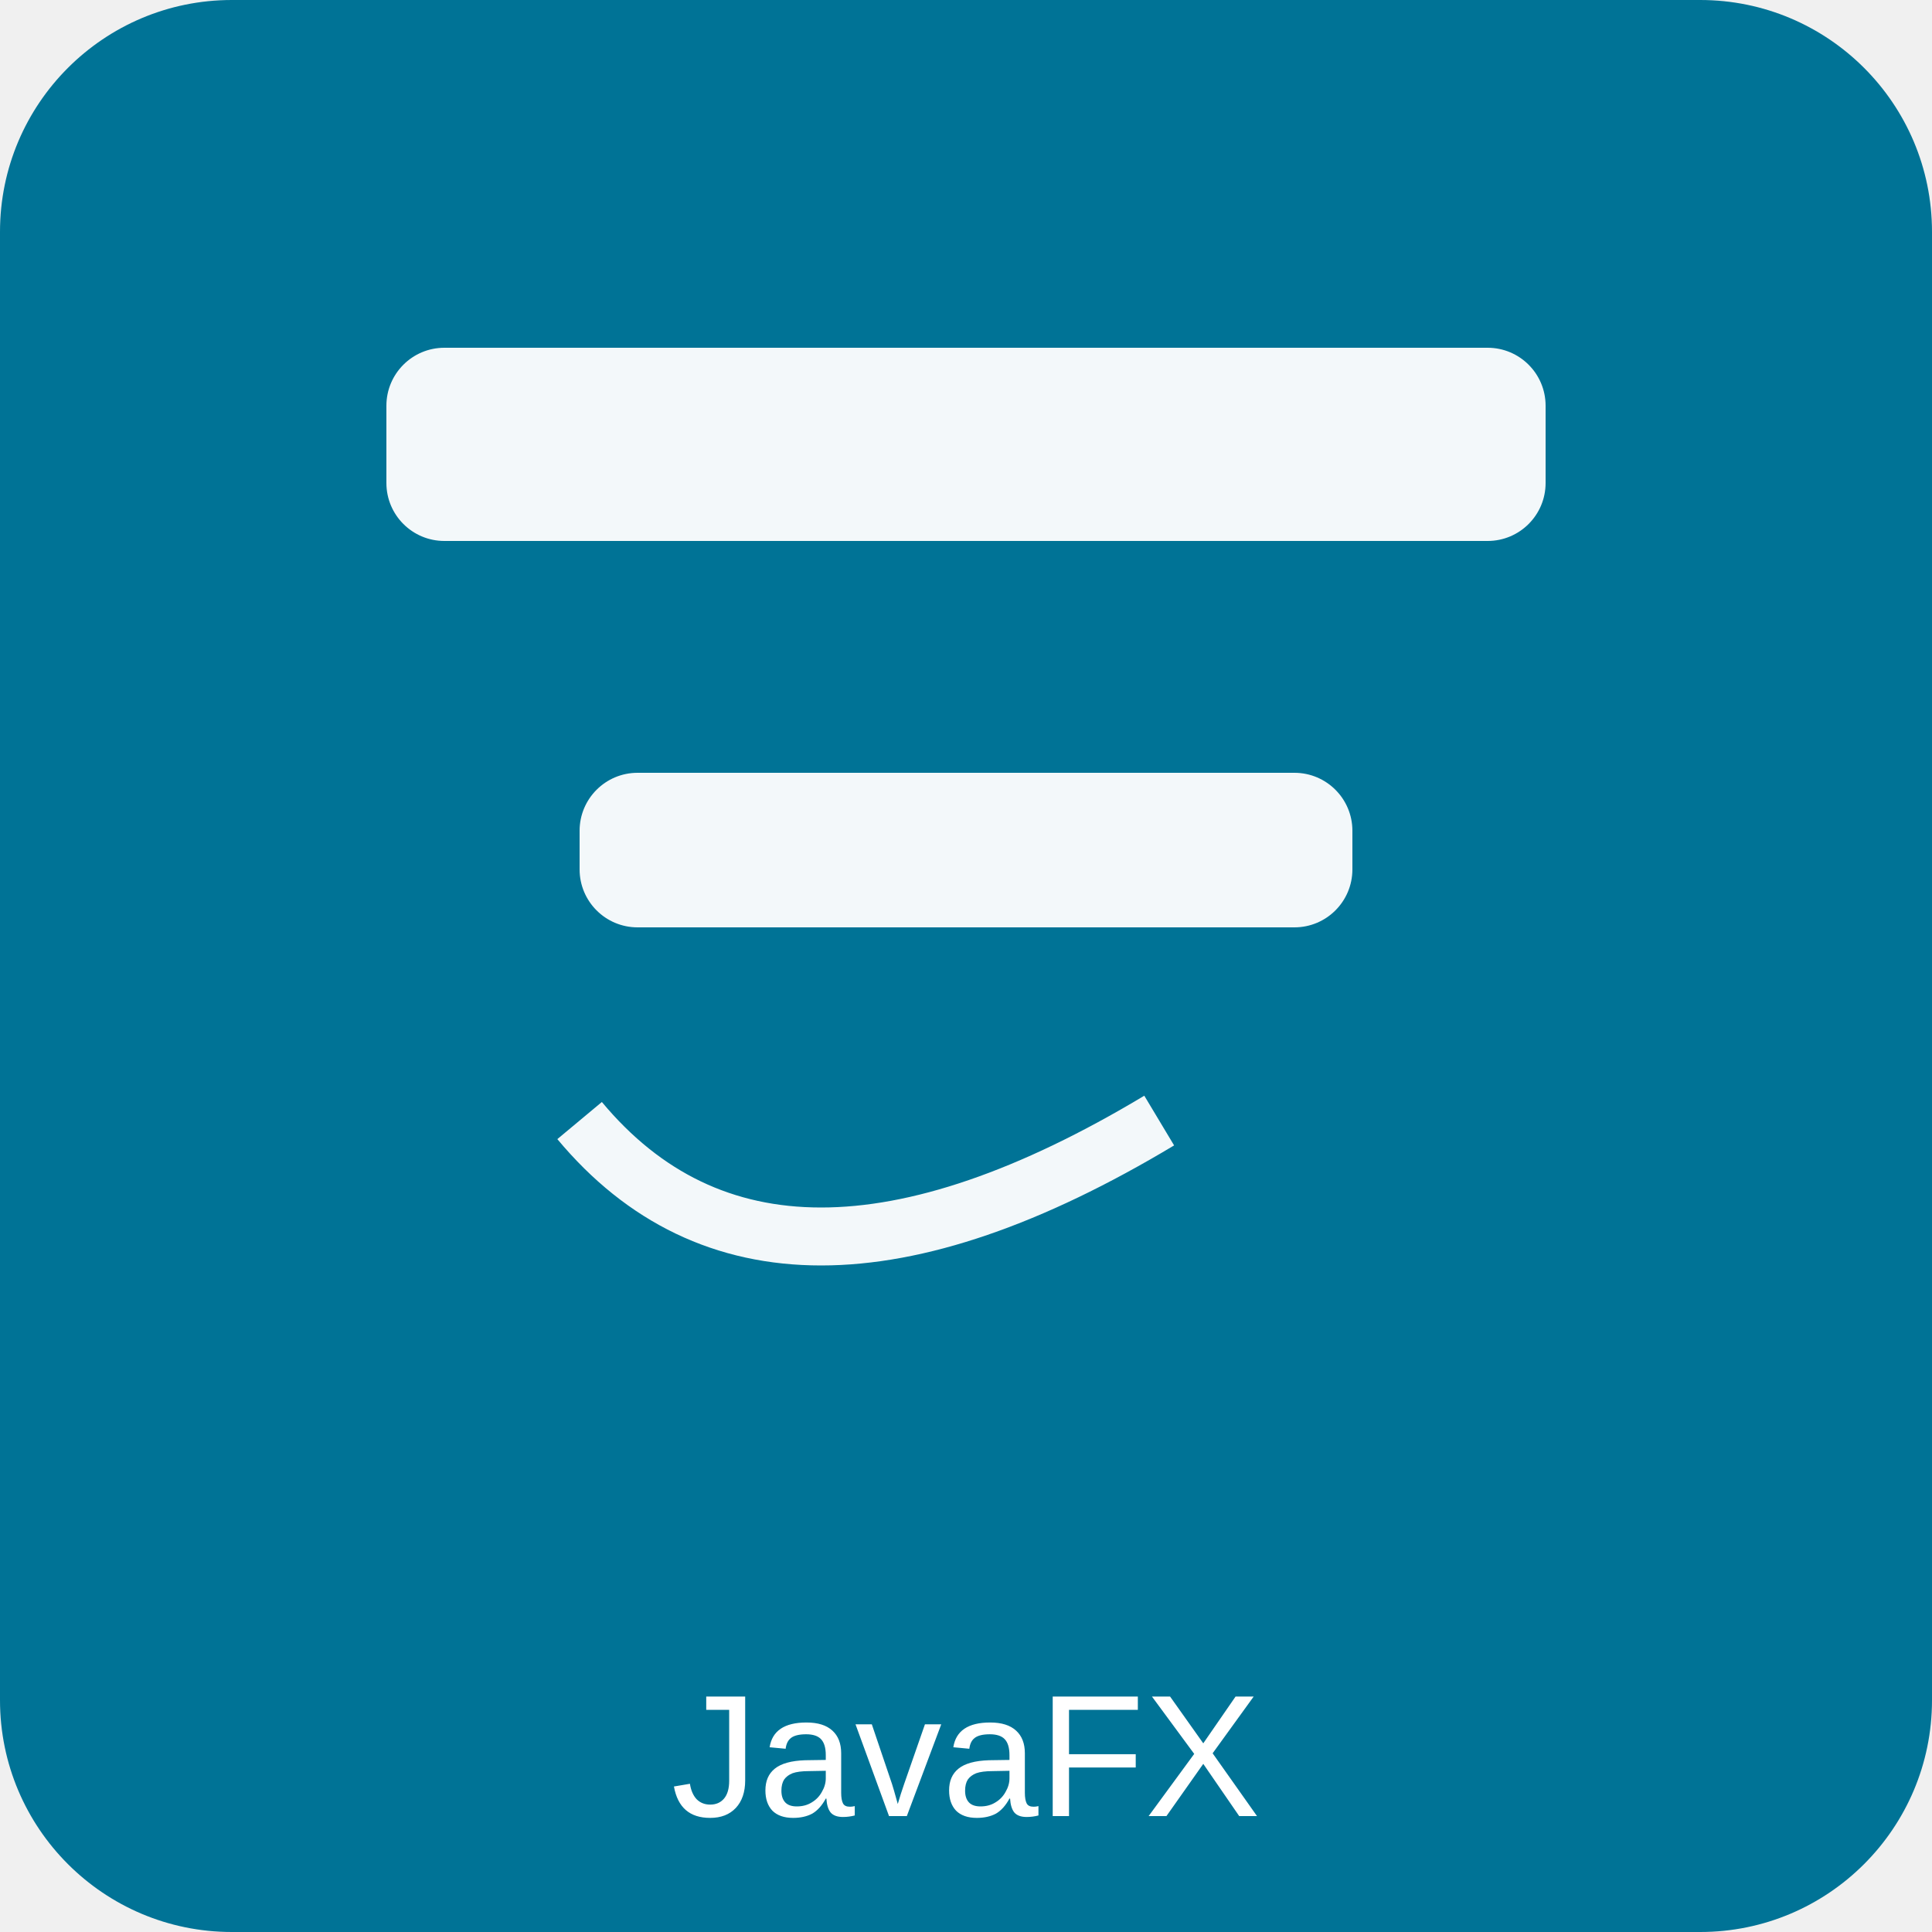
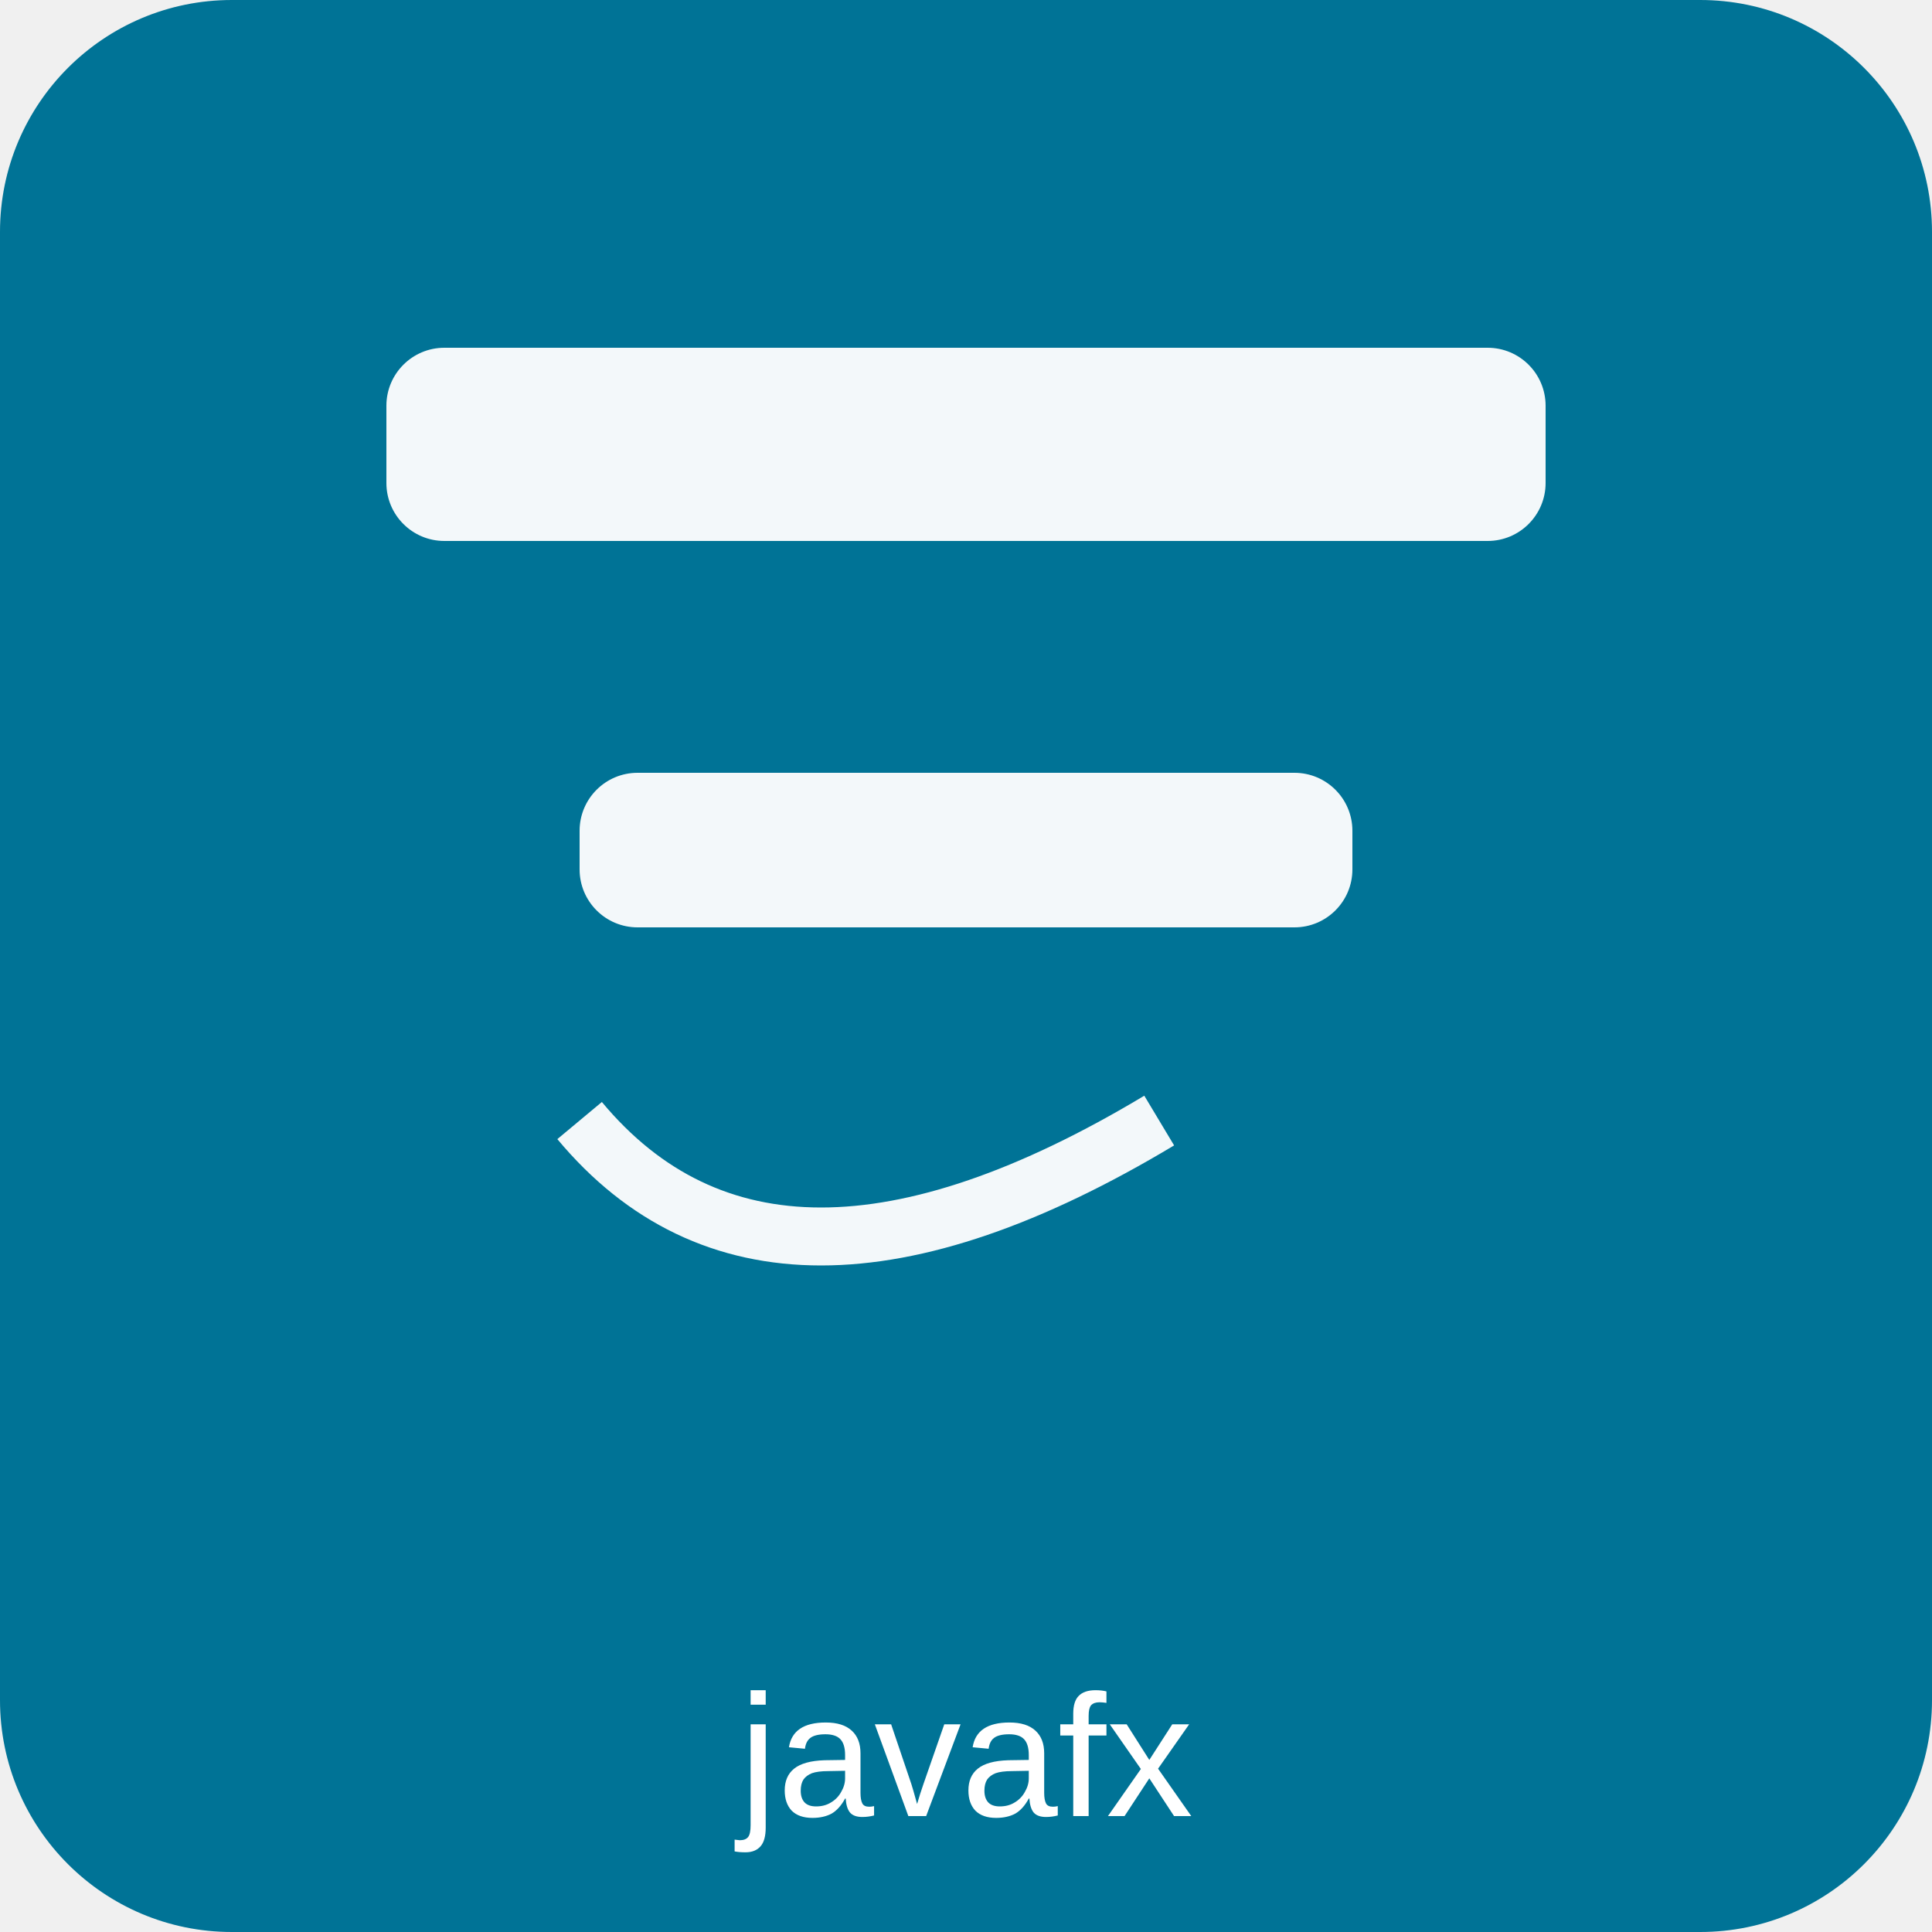
<svg xmlns="http://www.w3.org/2000/svg" width="100" height="100" viewBox="0 0 100 100">
  <rect rx="12" width="100" height="100" fill="#007396" />
  <g transform="translate(20,18)" fill="#ffffff" opacity="0.95">
    <rect x="0" y="0" width="60" height="10" rx="3" />
    <rect x="10" y="22" width="40" height="8" rx="3" />
    <path d="M10 40 q10 12 30 0" stroke="#ffffff" stroke-width="3" fill="none" />
  </g>
-   <text x="50" y="94" font-family="Segoe UI, Arial" font-size="9" fill="#ffffff" text-anchor="middle">JavaFX</text>
+   <text x="50" y="94" font-family="Segoe UI, Arial" font-size="9" fill="#ffffff" text-anchor="middle">javafx</text>
</svg>
